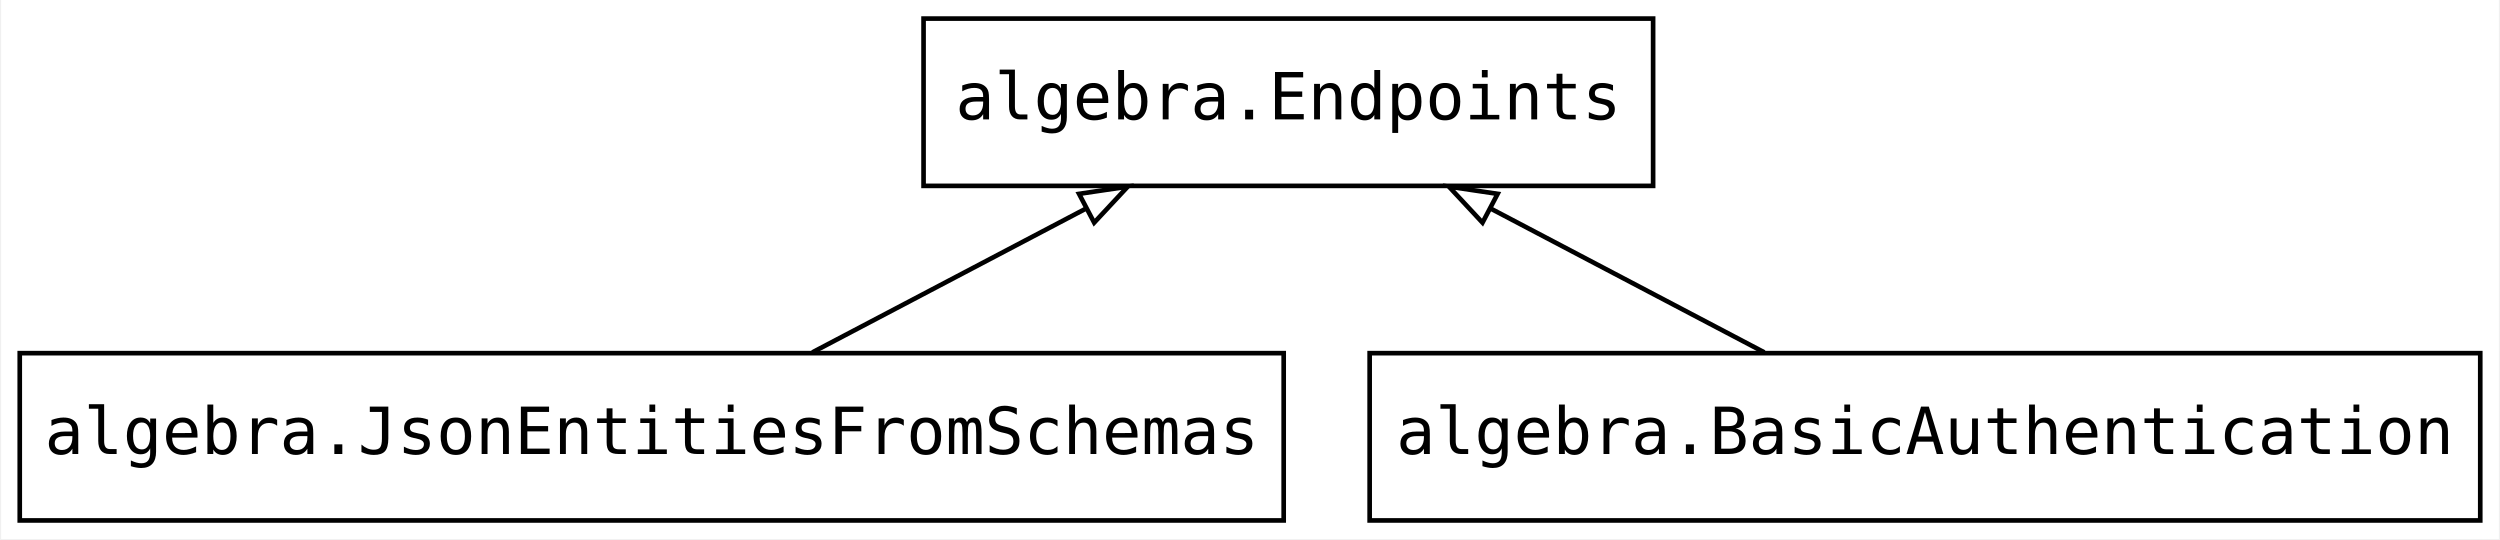
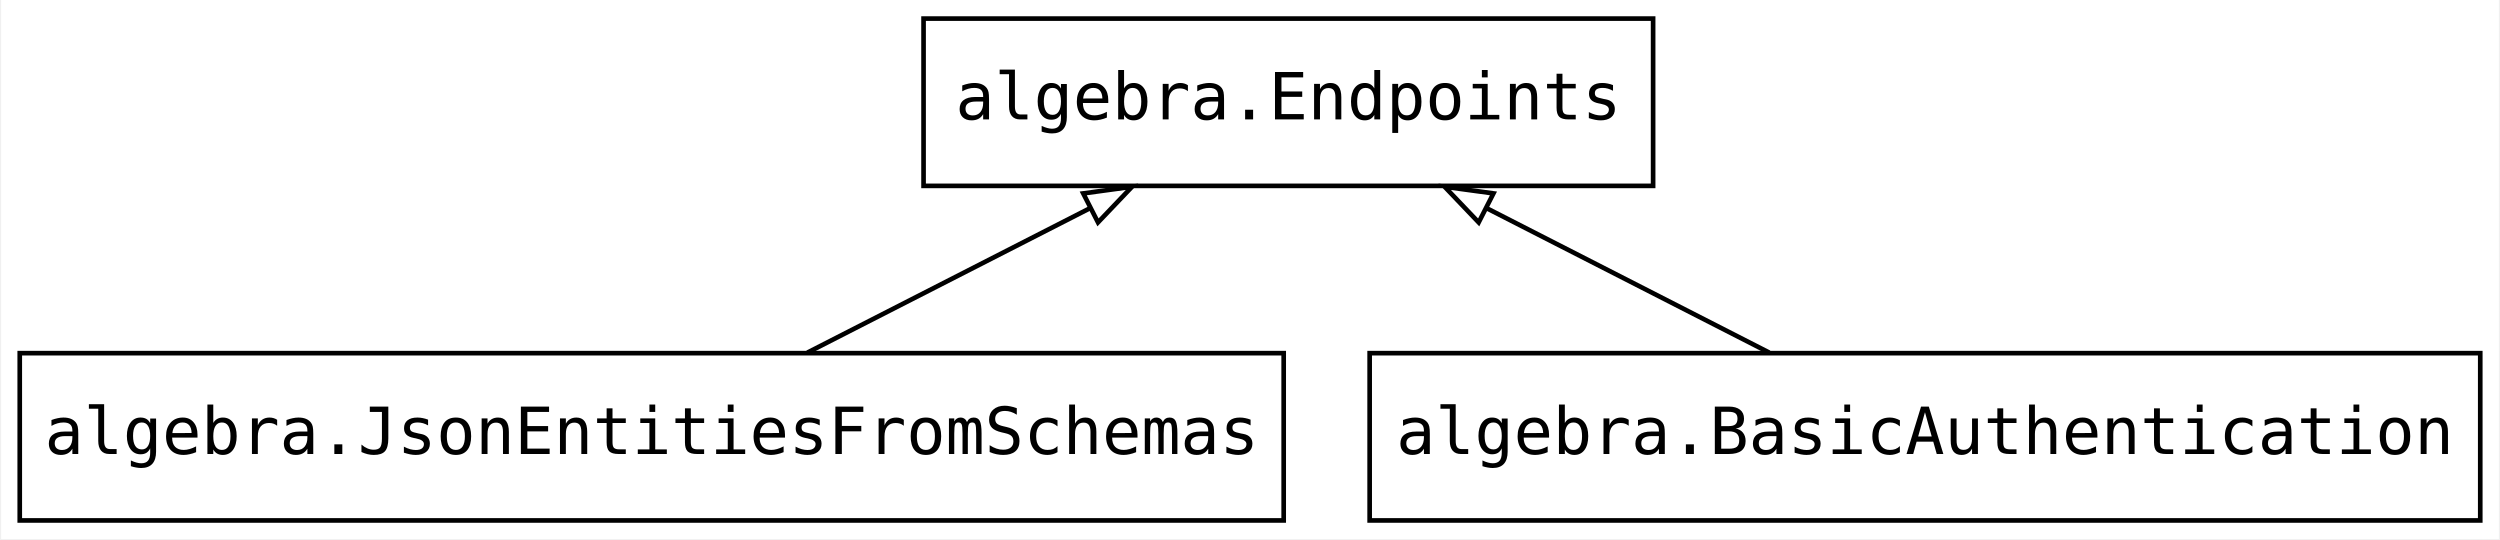
<svg xmlns="http://www.w3.org/2000/svg" width="538pt" height="116pt" viewBox="0.00 0.00 537.50 116.00">
  <g id="graph0" class="graph" transform="scale(1 1) rotate(0) translate(4 112)">
-     <polygon fill="#ffffff" stroke="transparent" points="-4,4 -4,-112 533.5,-112 533.5,4 -4,4" />
+     <polygon fill="white" stroke="transparent" points="-4,4 -4,-112 533.5,-112 533.5,4 -4,4" />
    <g id="node1" class="node">
-       <polygon fill="none" stroke="#000000" points="351.5,-108 194.5,-108 194.5,-72 351.5,-72 351.5,-108" />
-       <text text-anchor="middle" x="273" y="-86.3" font-family="mono" font-size="14.00" fill="#000000">algebra.Endpoints</text>
+       <polygon fill="none" stroke="black" points="351.5,-108 194.5,-108 194.5,-72 351.5,-72 351.5,-108" />
+       <text text-anchor="middle" x="273" y="-86.3" font-family="mono" font-size="14.00">algebra.Endpoints</text>
    </g>
    <g id="node2" class="node">
-       <polygon fill="none" stroke="#000000" points="272,-36 0,-36 0,0 272,0 272,-36" />
-       <text text-anchor="middle" x="136" y="-14.3" font-family="mono" font-size="14.00" fill="#000000">algebra.JsonEntitiesFromSchemas</text>
+       <polygon fill="none" stroke="black" points="272,-36 0,-36 0,0 272,0 272,-36" />
+       <text text-anchor="middle" x="136" y="-14.3" font-family="mono" font-size="14.00">algebra.JsonEntitiesFromSchemas</text>
    </g>
    <g id="edge1" class="edge">
-       <path fill="none" stroke="#000000" d="M170.571,-36.169C188.418,-45.548 210.377,-57.089 229.38,-67.076" />
-       <polygon fill="none" stroke="#000000" points="227.96,-70.283 238.44,-71.837 231.216,-64.087 227.96,-70.283" />
+       <path fill="none" stroke="black" d="M169.51,-36.12C187.84,-45.49 210.74,-57.19 230.33,-67.2" />
+       <polygon fill="none" stroke="black" points="228.86,-70.38 239.36,-71.81 232.04,-64.14 228.86,-70.38" />
    </g>
    <g id="node3" class="node">
-       <polygon fill="none" stroke="#000000" points="529.5,-36 290.5,-36 290.5,0 529.5,0 529.5,-36" />
-       <text text-anchor="middle" x="410" y="-14.3" font-family="mono" font-size="14.00" fill="#000000">algebra.BasicAuthentication</text>
+       <polygon fill="none" stroke="black" points="529.5,-36 290.5,-36 290.5,0 529.5,0 529.5,-36" />
+       <text text-anchor="middle" x="410" y="-14.3" font-family="mono" font-size="14.00">algebra.BasicAuthentication</text>
    </g>
    <g id="edge2" class="edge">
-       <path fill="none" stroke="#000000" d="M375.429,-36.169C357.582,-45.548 335.623,-57.089 316.62,-67.076" />
-       <polygon fill="none" stroke="#000000" points="314.784,-64.087 307.56,-71.837 318.04,-70.283 314.784,-64.087" />
+       <path fill="none" stroke="black" d="M376.49,-36.12C358.16,-45.49 335.26,-57.19 315.67,-67.2" />
+       <polygon fill="none" stroke="black" points="313.96,-64.14 306.64,-71.81 317.14,-70.38 313.96,-64.14" />
    </g>
  </g>
</svg>
